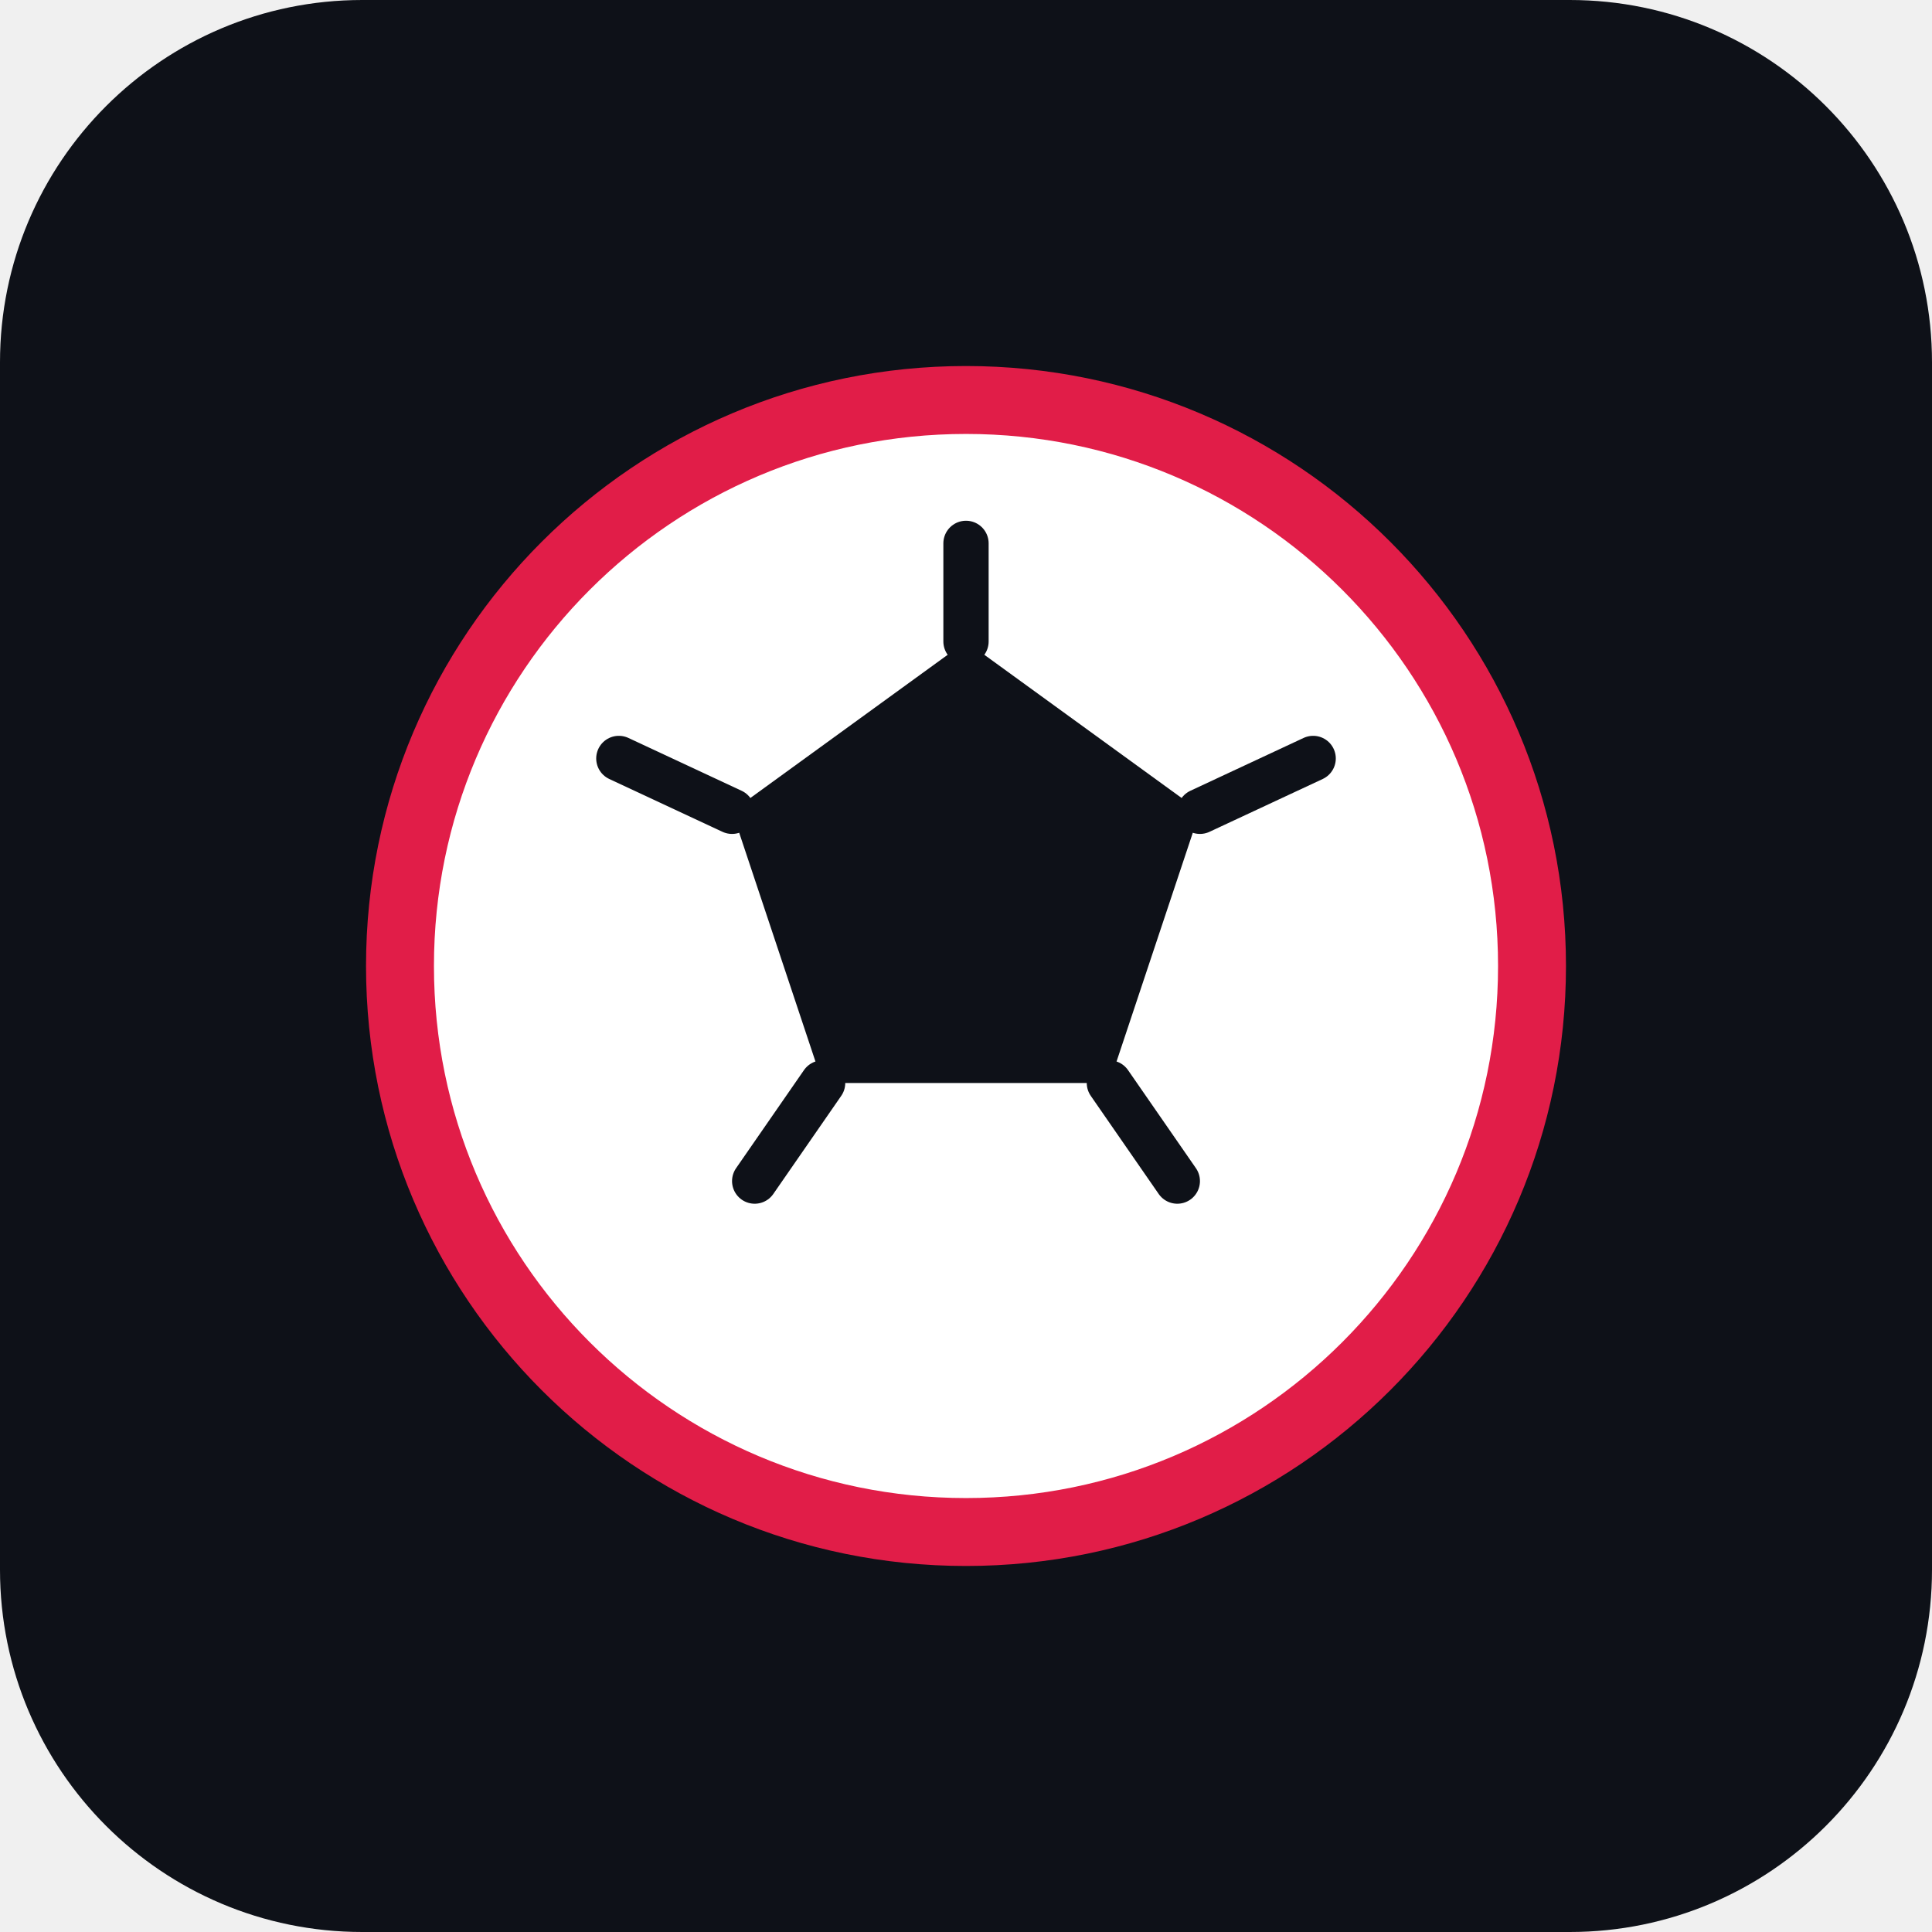
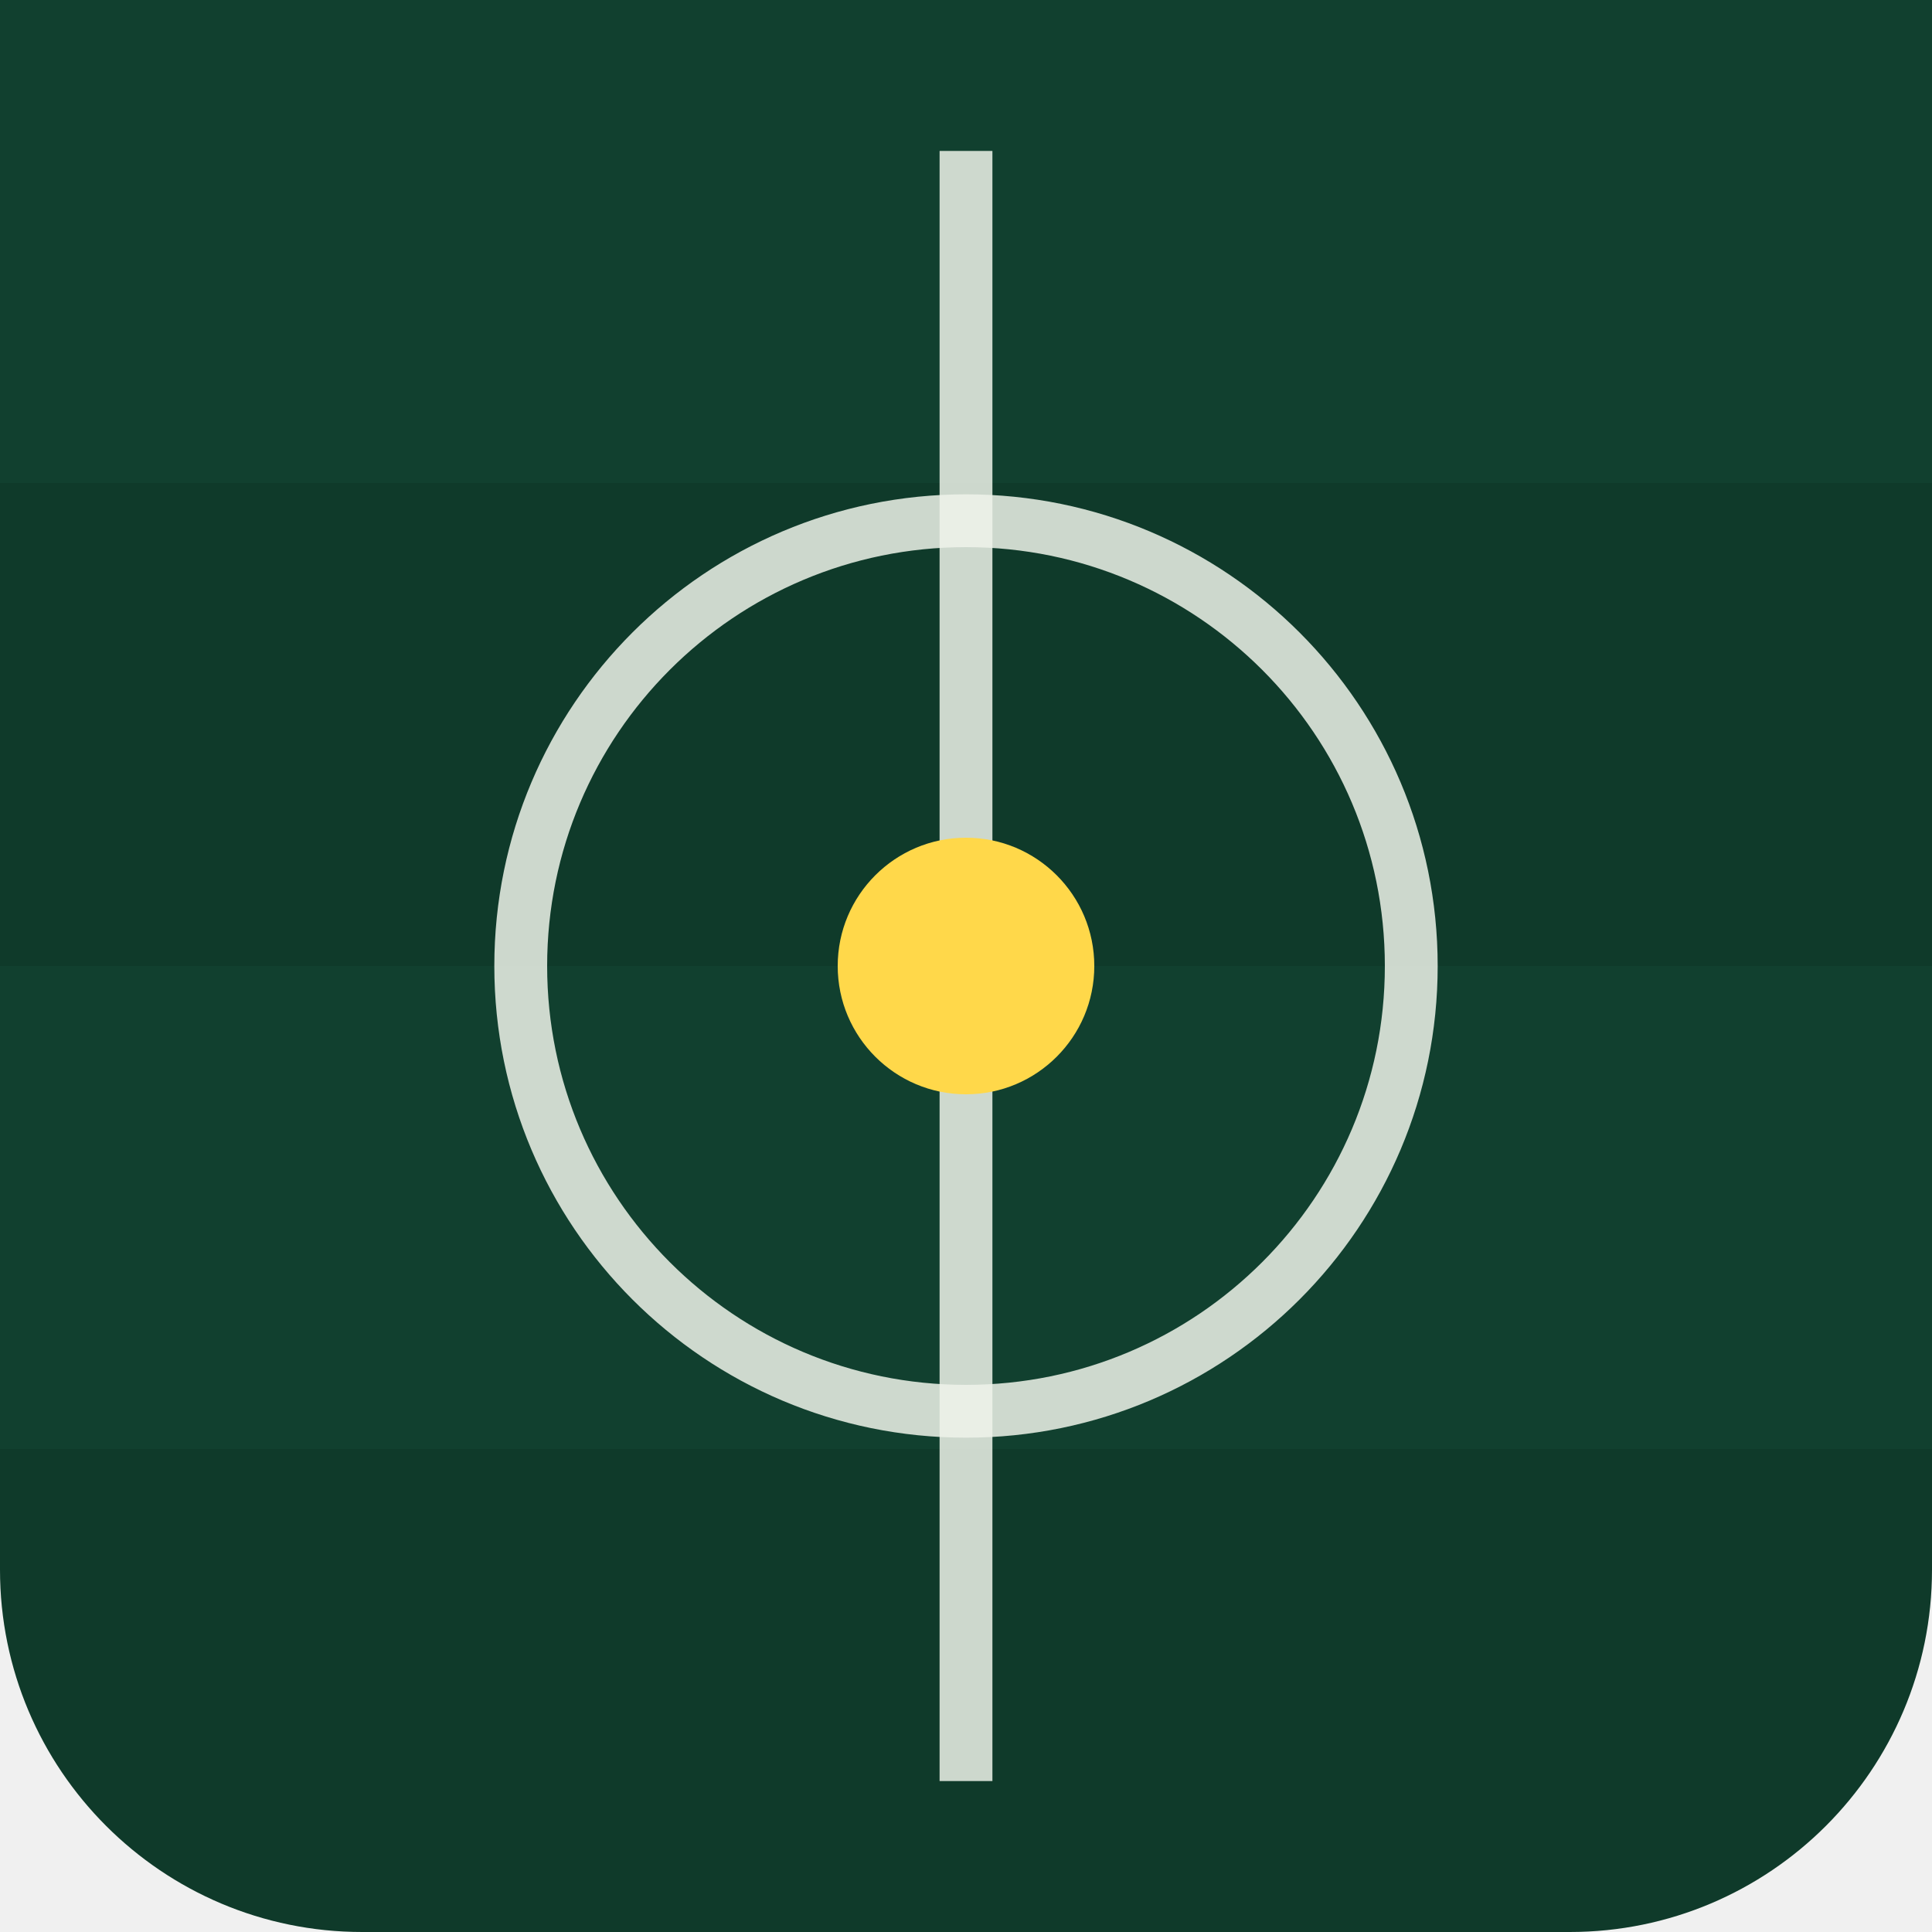
<svg xmlns="http://www.w3.org/2000/svg" viewBox="0 0 512 512">
-   <rect width="512" height="512" rx="96" fill="#0e1118" />
-   <circle cx="256" cy="256" r="150" fill="#fff" />
-   <path d="M256 170l62 45-24 72h-76l-24-72z" fill="#0e1118" />
-   <g stroke="#0e1118" stroke-width="12" stroke-linecap="round">
-     <path d="M256 170v-26M318 215l30-14M294 287l18 26M218 287l-18 26M194 215l-30-14" />
+   <rect width="512" height="512" rx="96" fill="#0f3a2a" />
+   <rect y="0" width="512" height="128" fill="#11402f" />
+   <rect y="256" width="512" height="128" fill="#11402f" />
+   <g fill="none" stroke="#eef3ea" stroke-width="14" stroke-opacity=".85">
+     <circle cx="256" cy="256" r="118" />
+     <path d="M256 40v432" />
  </g>
-   <circle cx="256" cy="256" r="150" fill="none" stroke="#e11d48" stroke-width="18" />
+   <circle cx="256" cy="256" r="34" fill="#ffd84a" />
</svg>
